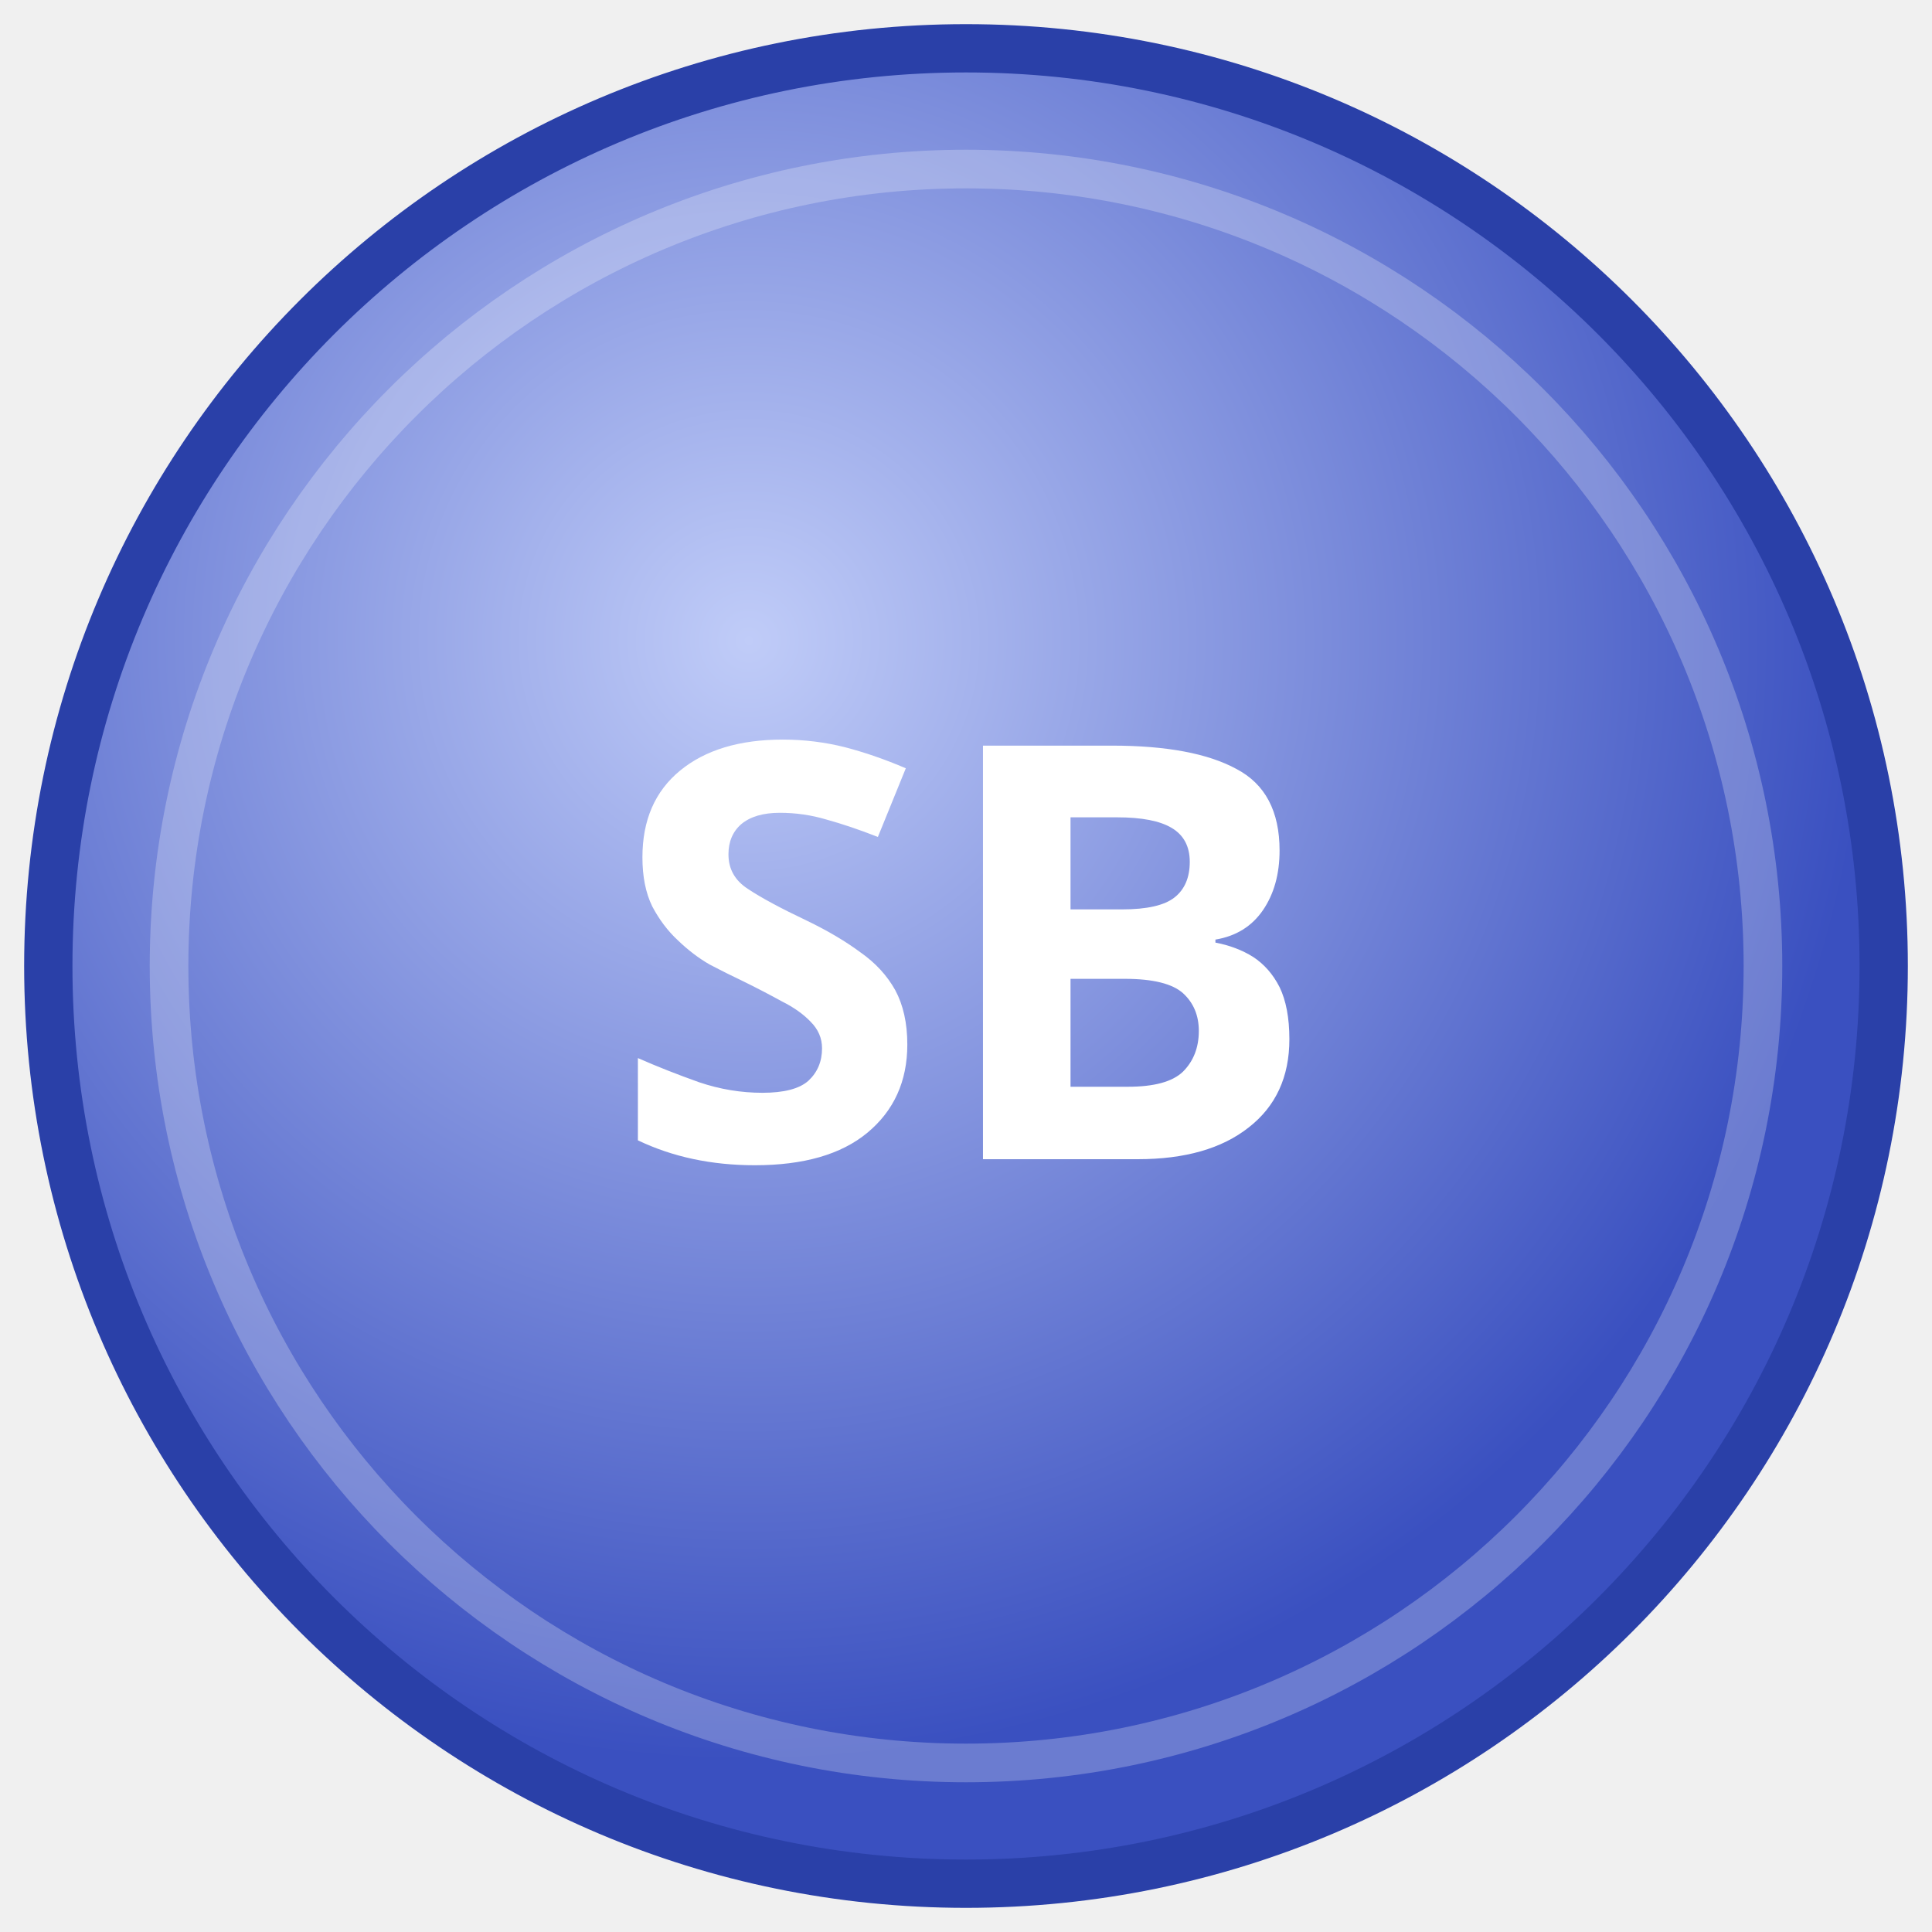
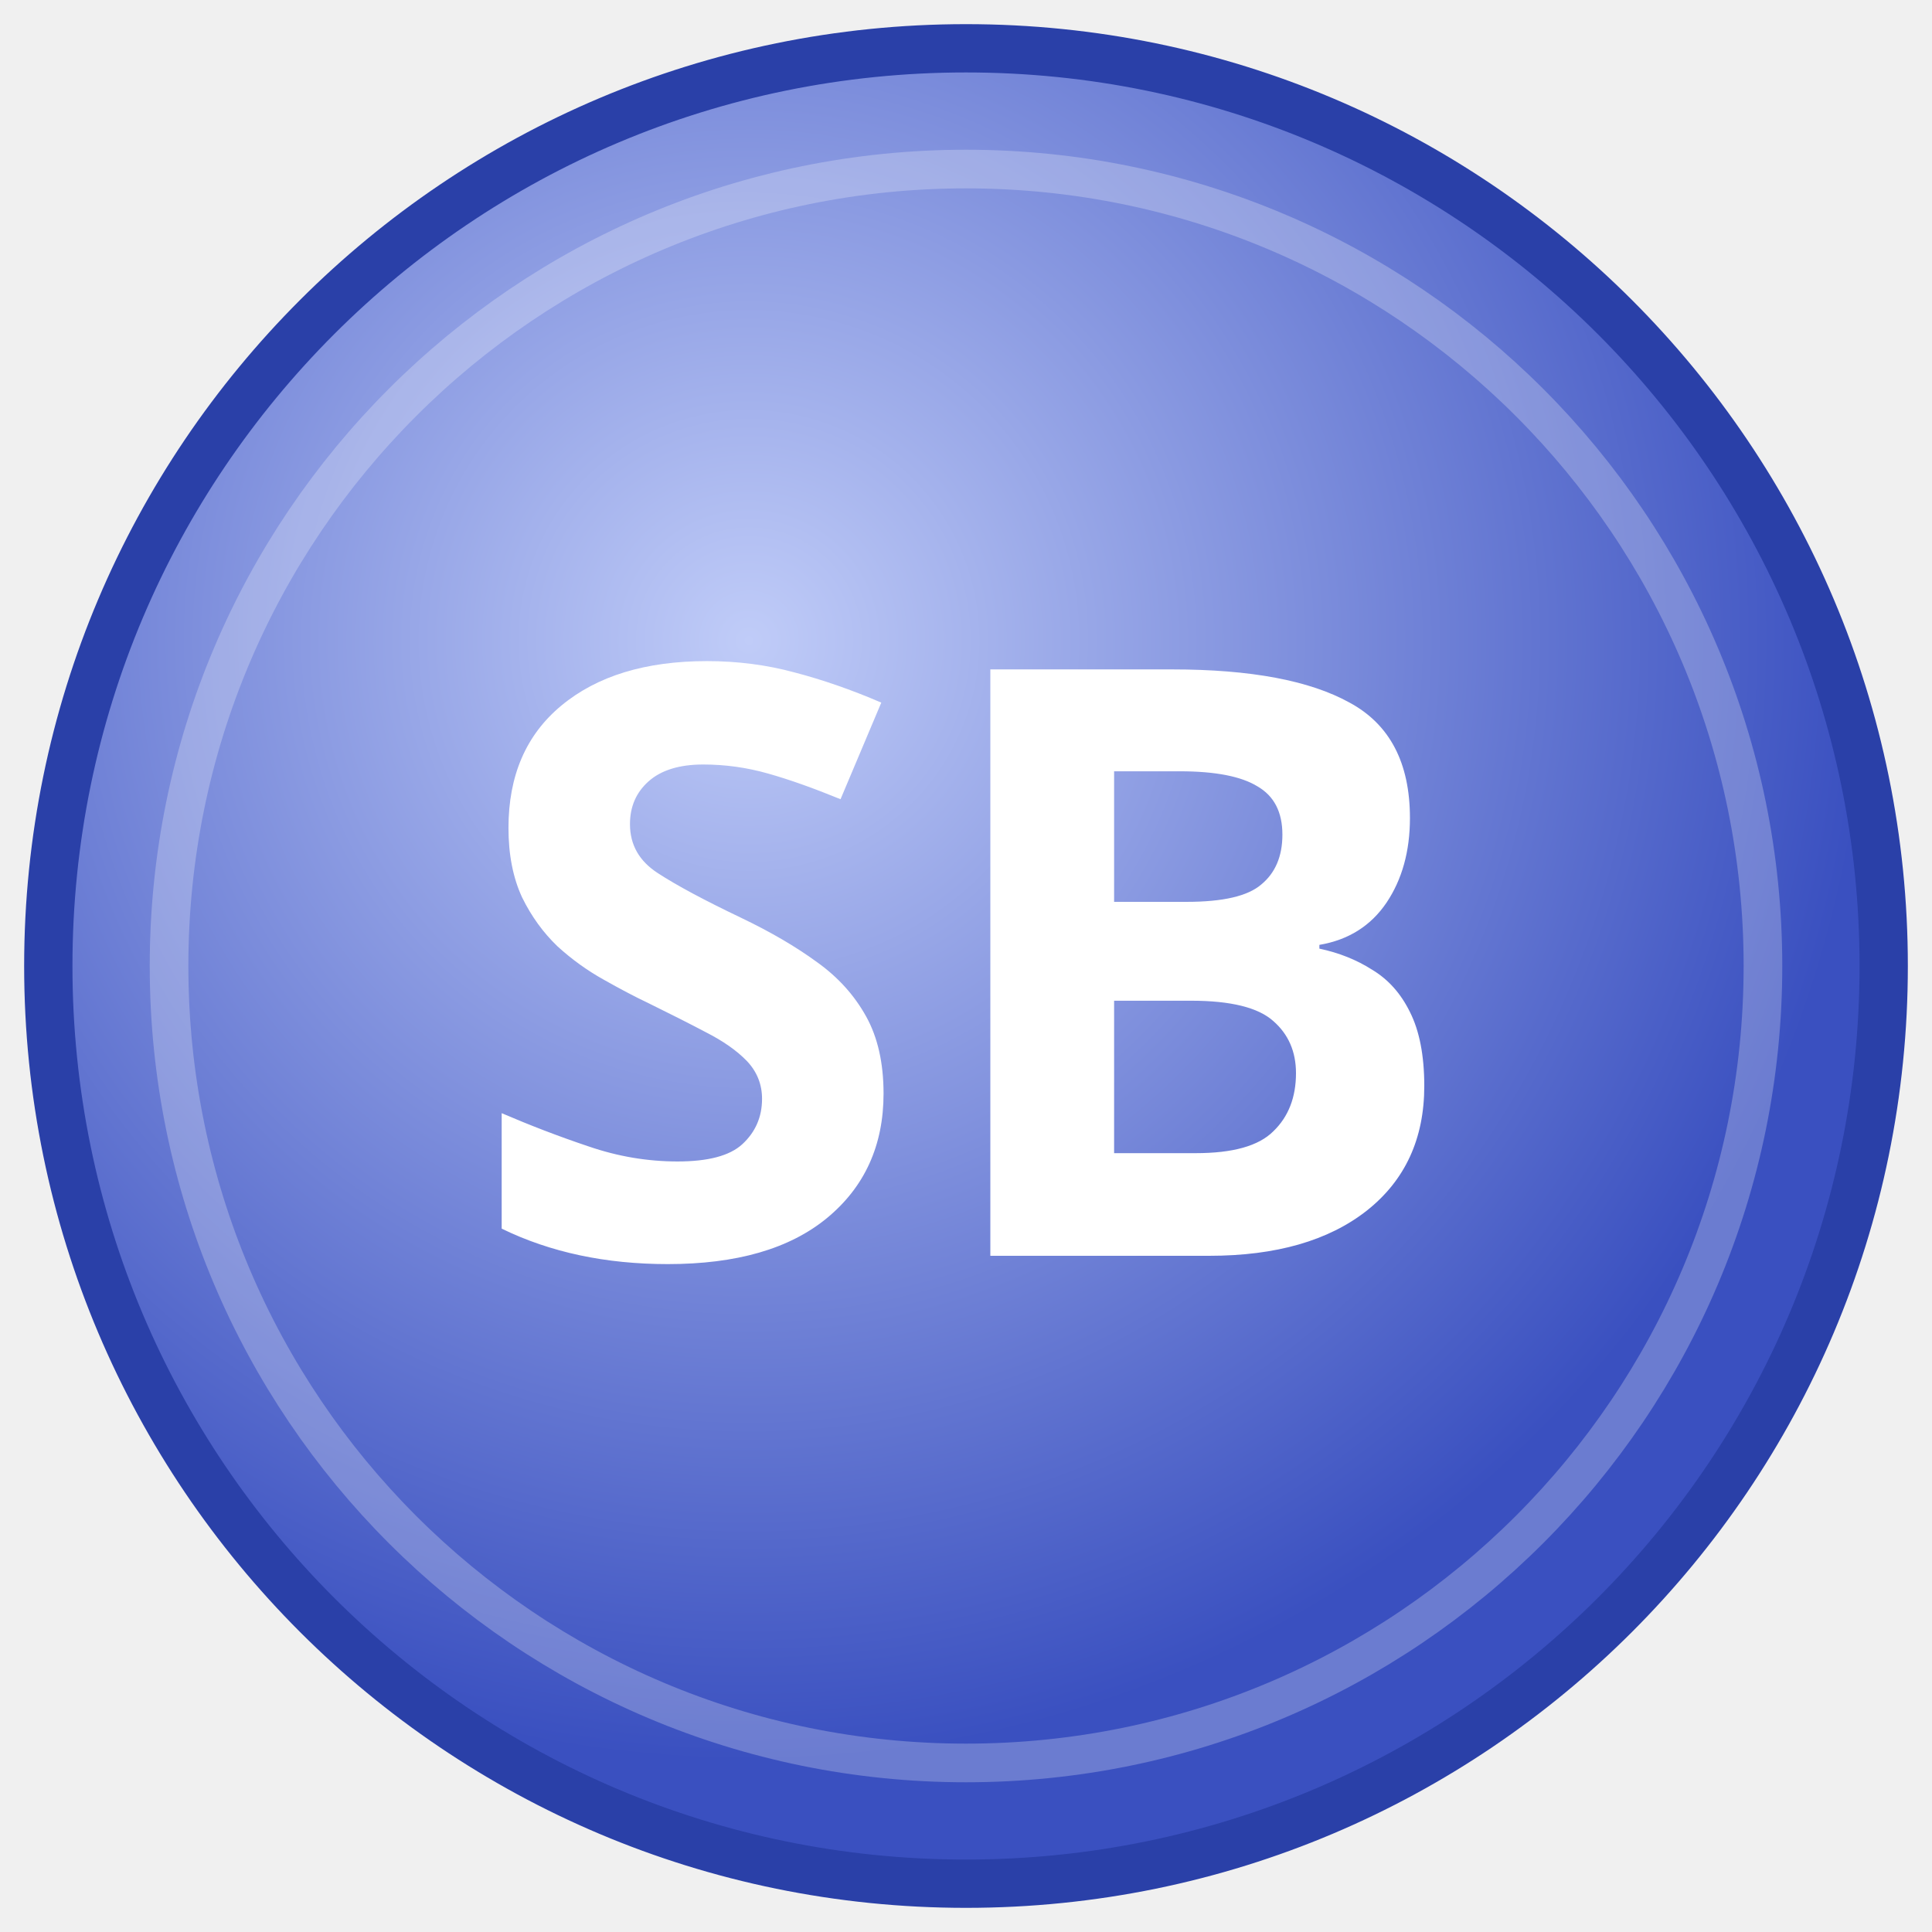
<svg xmlns="http://www.w3.org/2000/svg" viewBox="0 0 40 40">
  <defs>
    <radialGradient id="g" cx="38%" cy="32%" r="62%">
      <stop offset="0" stop-color="#c0ccf8" />
      <stop offset="1" stop-color="#3a50c0" />
    </radialGradient>
  </defs>
  <circle cx="20" cy="20" r="19" fill="url(#g)" stroke="#2a40a8" stroke-width="1" />
  <circle cx="20" cy="20" r="16.5" fill="none" stroke="rgba(255,255,255,0.25)" stroke-width="0.8" />
-   <text x="20" y="24" text-anchor="middle" font-family="sans-serif" font-size="12" font-weight="700" fill="#FFFFFF">SB</text>
+   <text x="20" y="26" text-anchor="middle" font-family="sans-serif" font-size="17" font-weight="700" fill="#FFFFFF">SB</text>
</svg>
